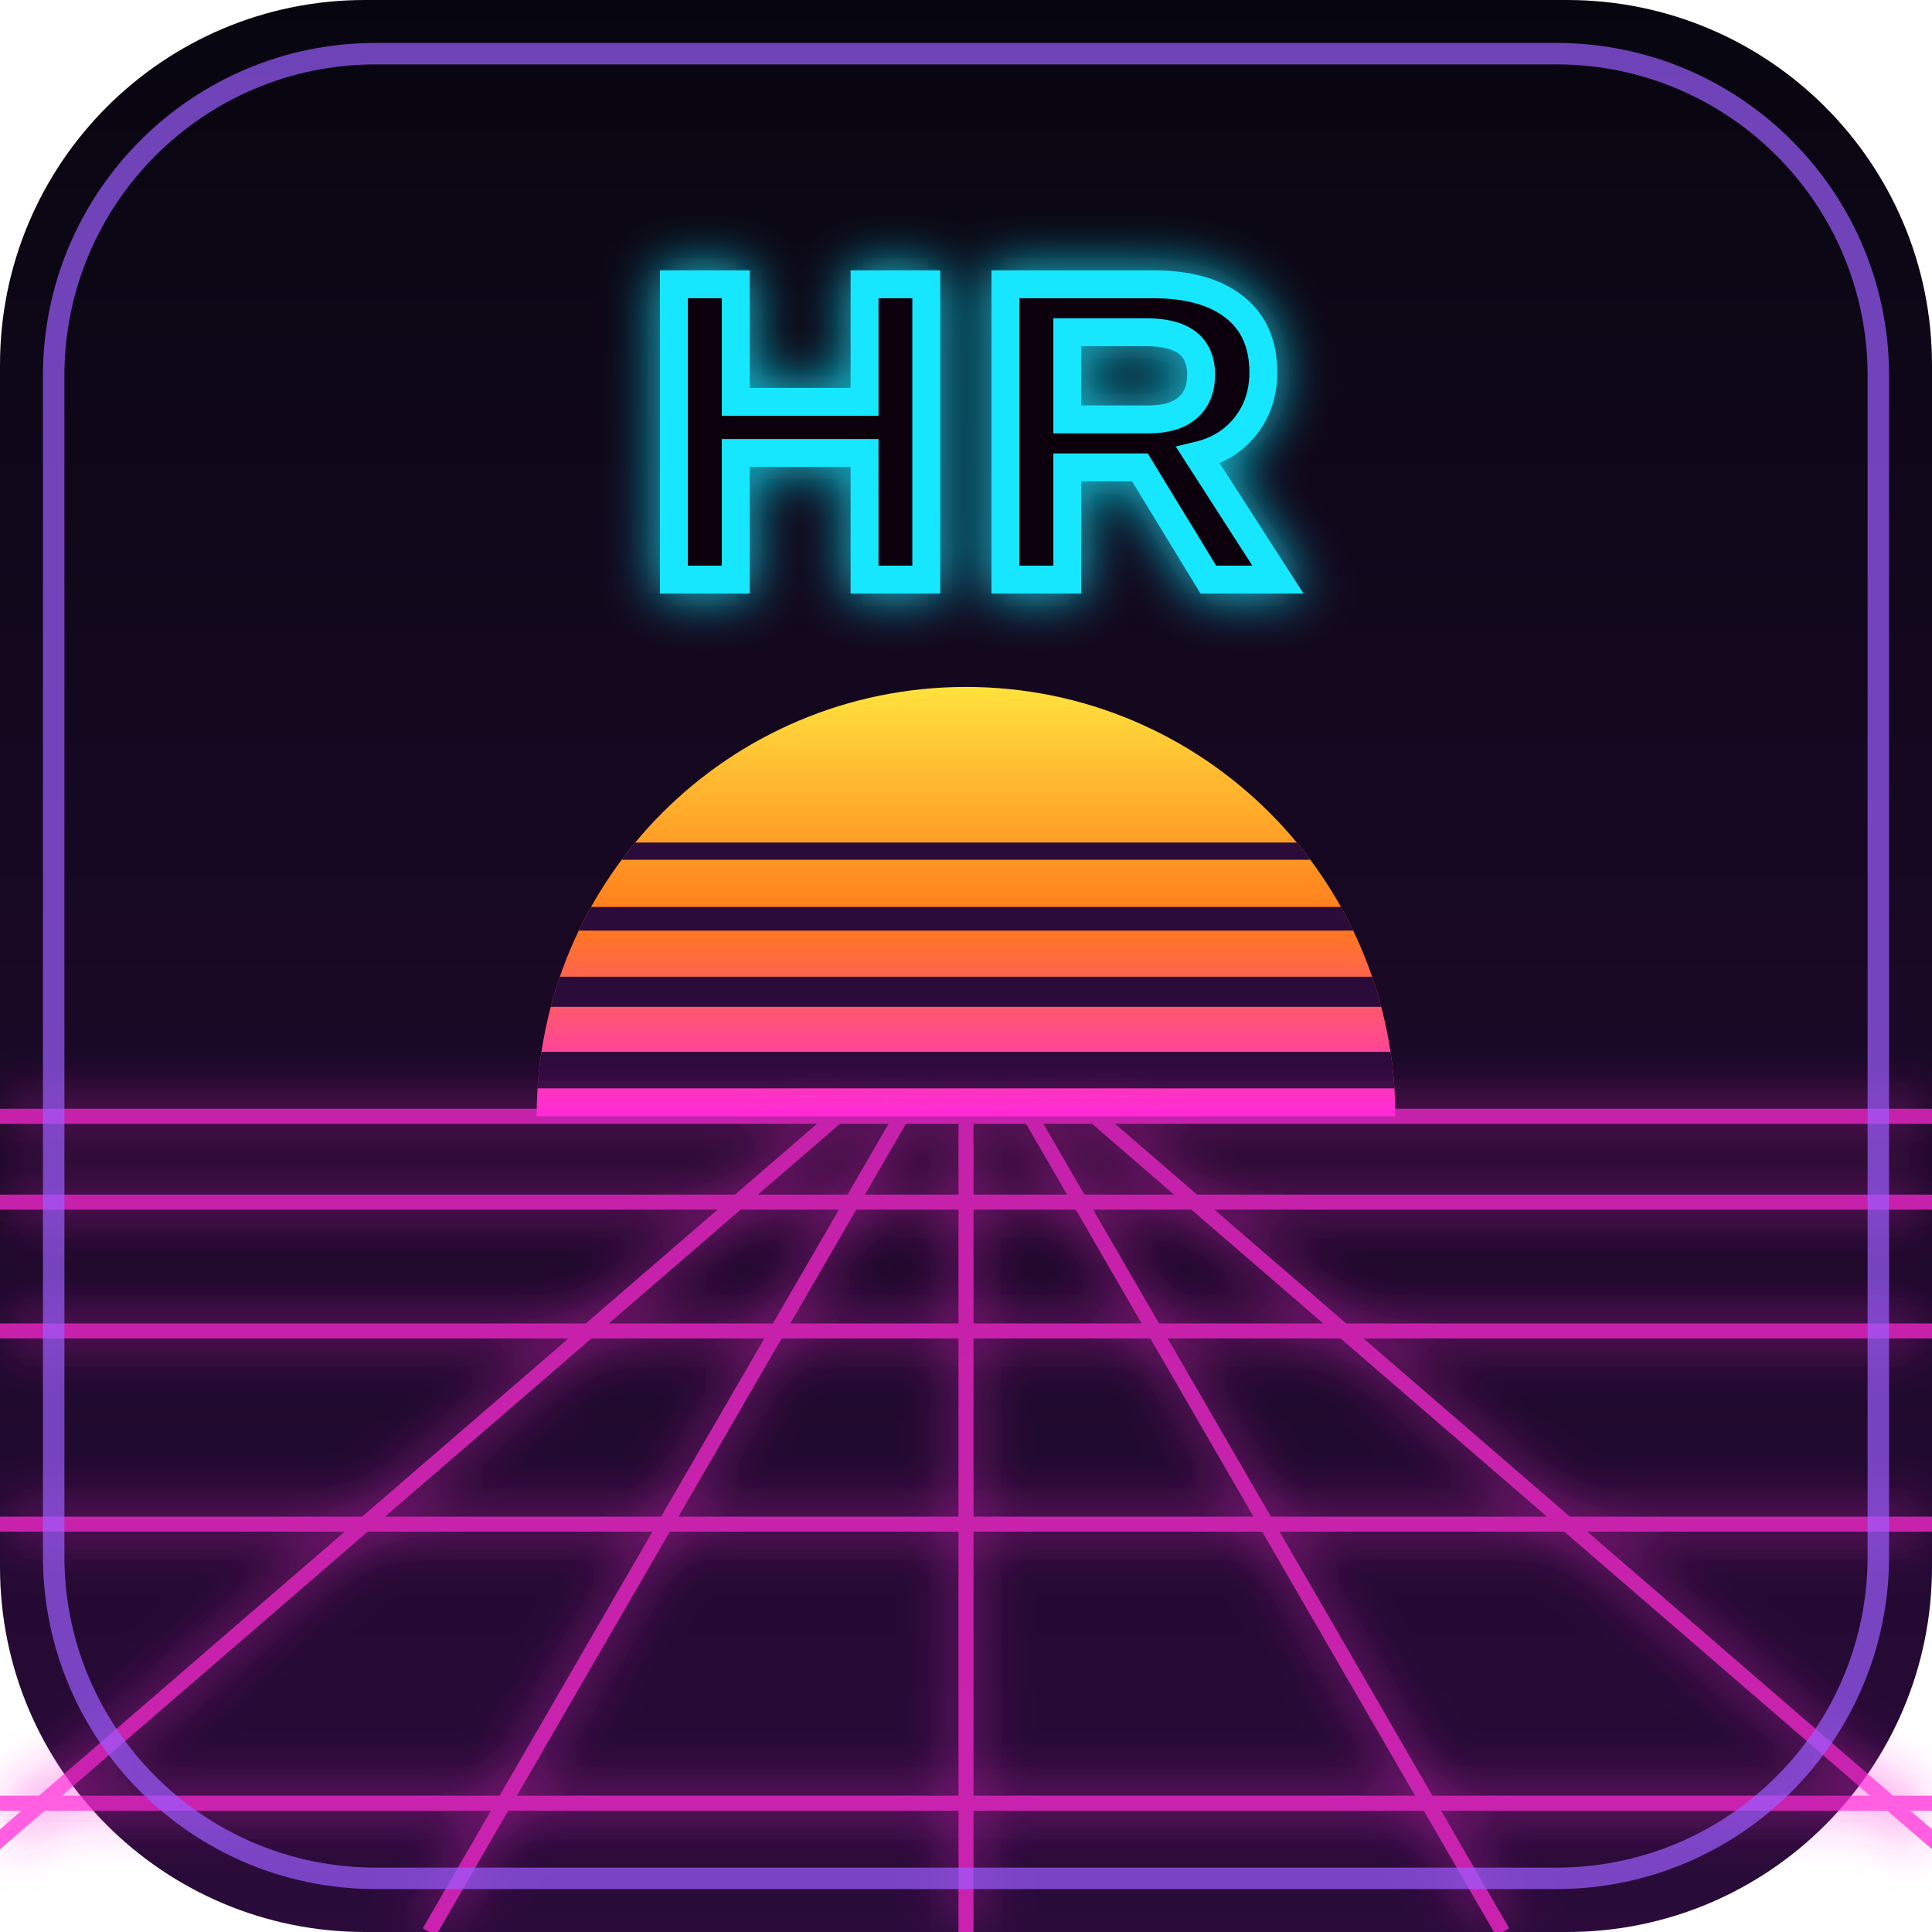
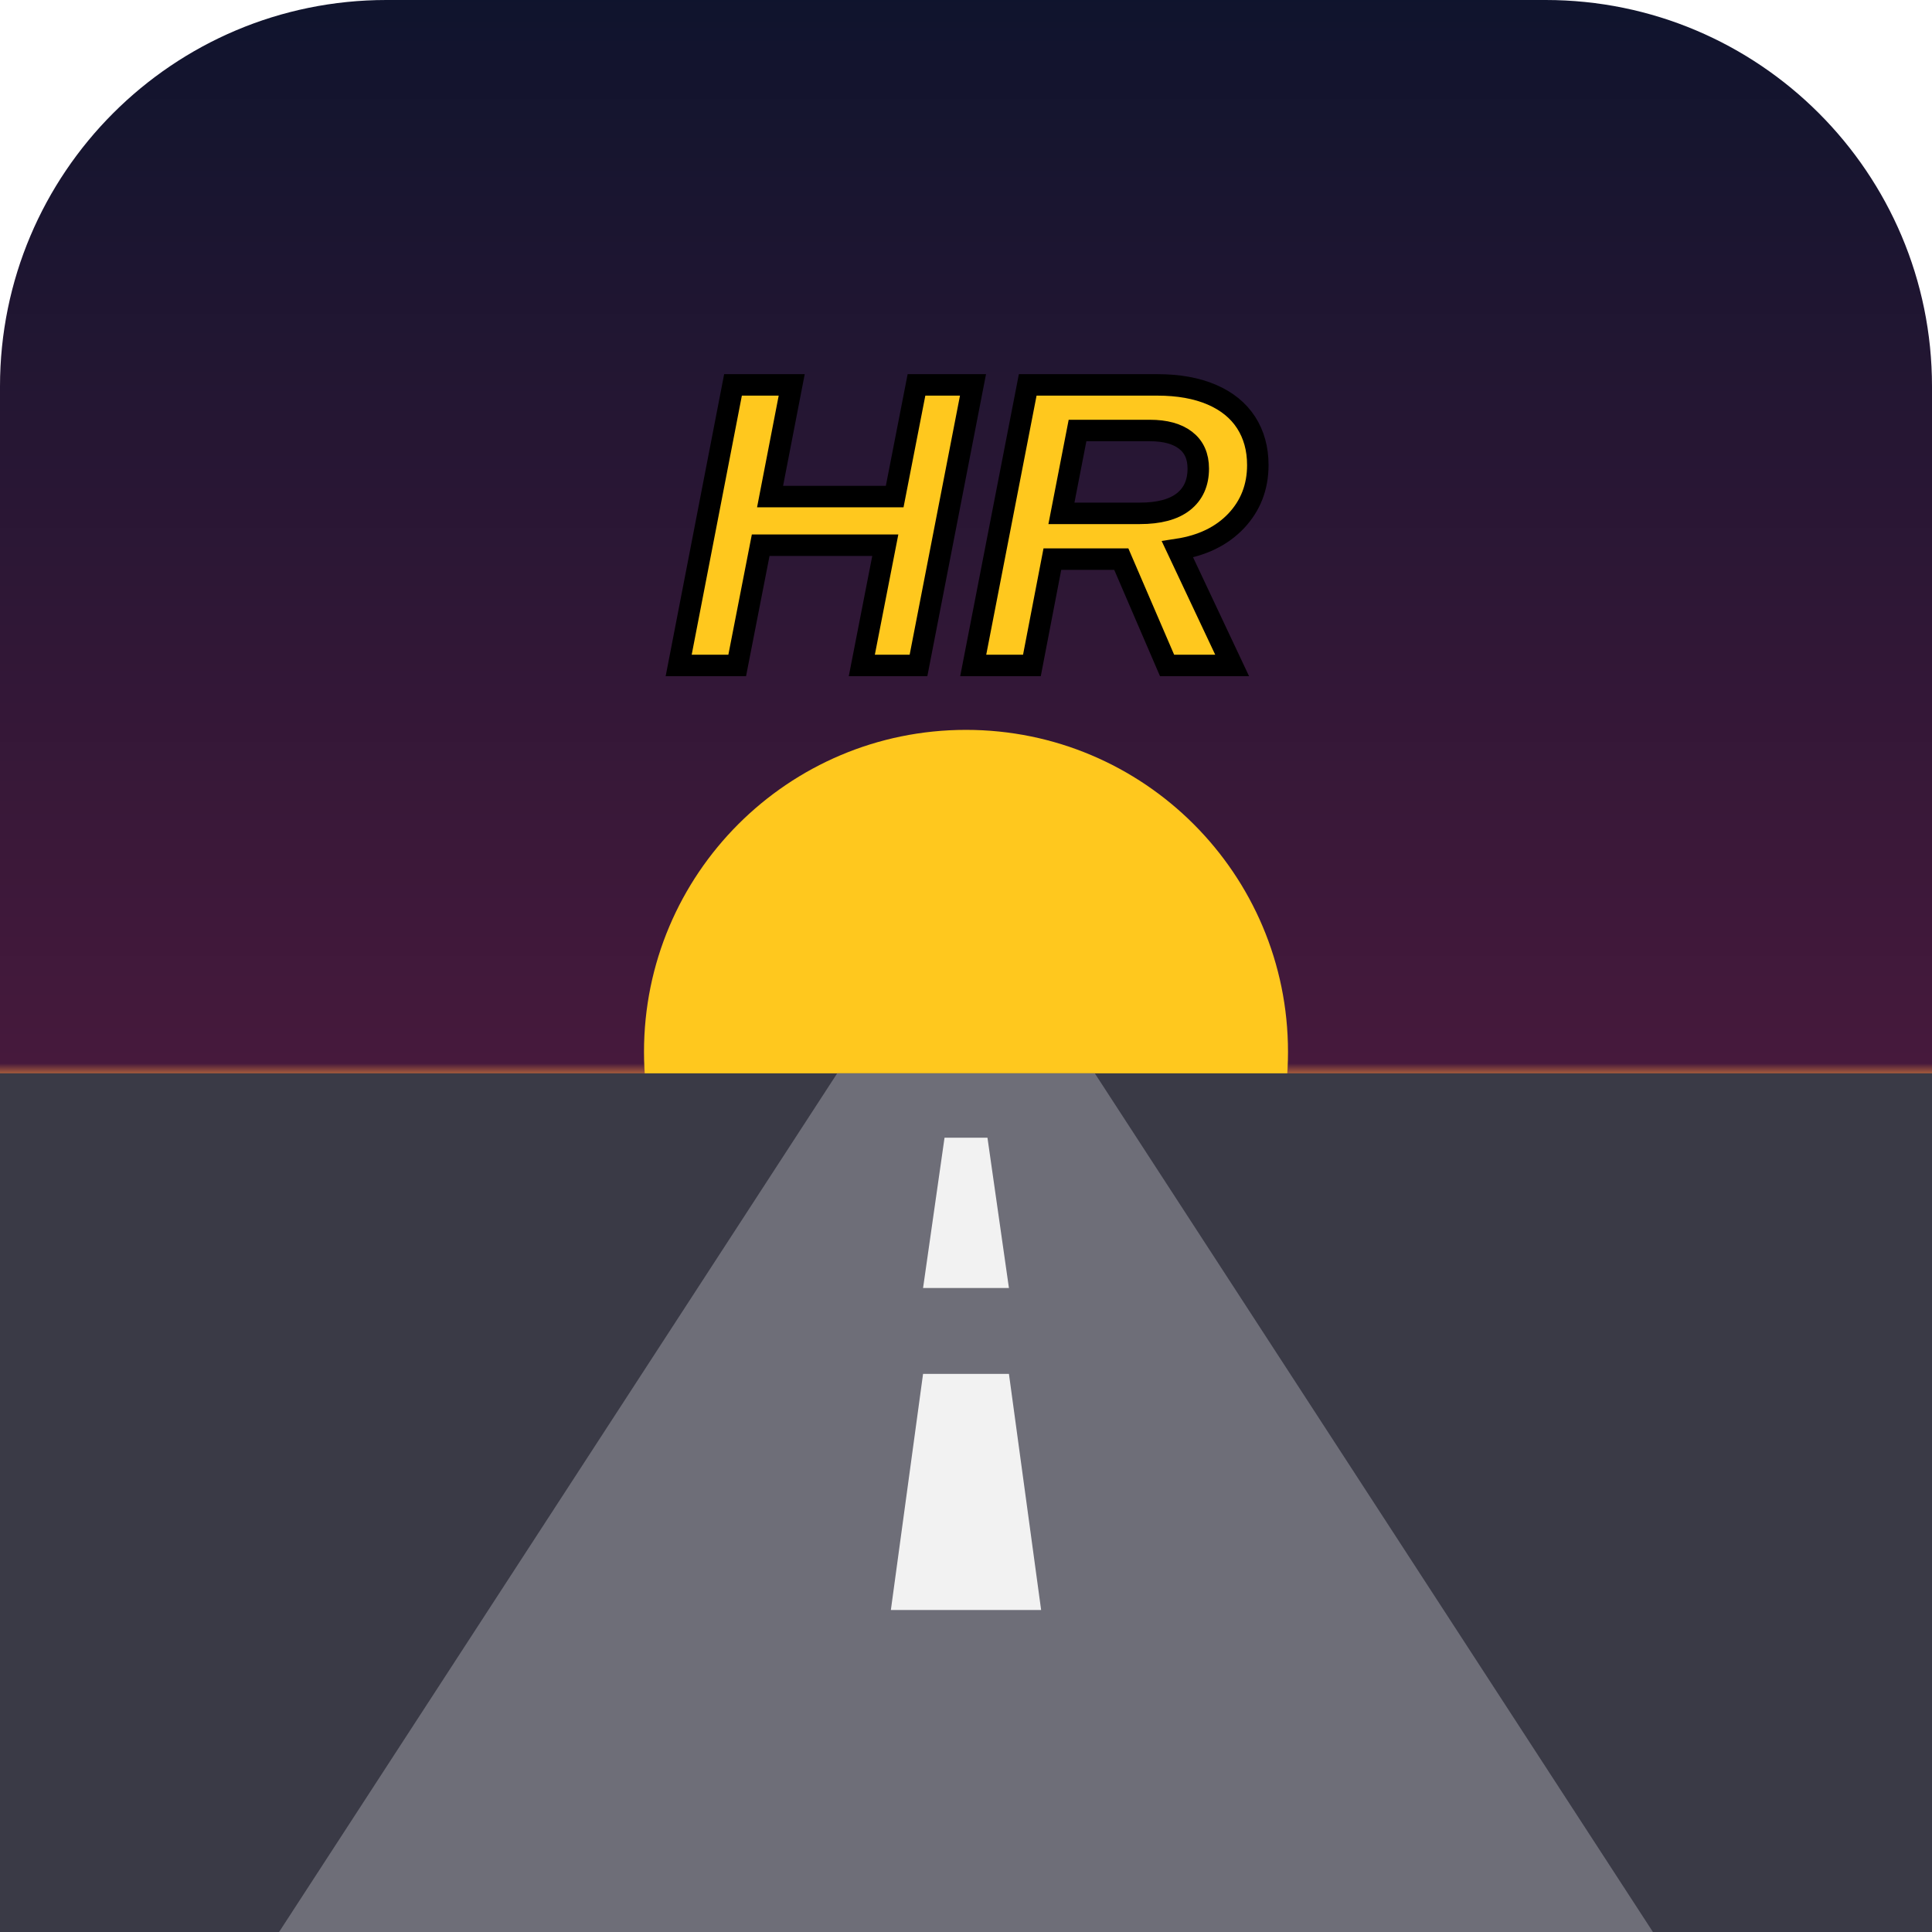
<svg xmlns="http://www.w3.org/2000/svg" viewBox="0 0 180 180">
  <defs>
-     <linearGradient id="k" x1="0" y1="0" x2="0" y2="1">
-       <stop offset="0" stop-color="#07060f" />
-       <stop offset="1" stop-color="#2a0b3a" />
+     <linearGradient id="s" x1="0" y1="0" x2="0" y2="1">
+       <stop offset="0" stop-color="#0f142d" />
+       <stop offset=".55" stop-color="#46193c" />
+       <stop offset=".56" stop-color="#ff9a3c" />
+       <stop offset="1" stop-color="#c8781e" />
    </linearGradient>
-     <linearGradient id="s" x1="0" y1="0" x2="0" y2="1">
-       <stop offset="0" stop-color="#ffe23d" />
-       <stop offset=".55" stop-color="#ff7a1a" />
-       <stop offset="1" stop-color="#ff2bd6" />
-     </linearGradient>
-     <clipPath id="c">
-       <path d="M50 104a40 40 0 0 1 80 0z" />
-     </clipPath>
-     <filter id="g" x="-30%" y="-30%" width="160%" height="160%">
-       <feGaussianBlur stdDeviation="2.4" result="b" />
-       <feMerge>
-         <feMergeNode in="b" />
-         <feMergeNode in="SourceGraphic" />
-       </feMerge>
-     </filter>
  </defs>
-   <rect width="180" height="180" rx="34" fill="url(#k)" />
-   <g clip-path="url(#c)">
-     <rect x="50" y="64" width="80" height="40" fill="url(#s)" />
-     <g fill="#2a0b3a">
-       <rect x="50" y="98" width="80" height="3.4" />
-       <rect x="50" y="91" width="80" height="2.8" />
-       <rect x="50" y="84.5" width="80" height="2.2" />
-       <rect x="50" y="78.5" width="80" height="1.6" />
-     </g>
-   </g>
-   <g stroke="#ff2bd6" stroke-width="1.4" opacity=".75" filter="url(#g)">
-     <path d="M0 104h180M0 112h180M0 124h180M0 142h180M0 168h180M90 104L90 180M84 104L40 180M96 104L140 180M78 104L-10 180M102 104L190 180" />
-   </g>
-   <path d="M0 104h180" stroke="#ff2bd6" stroke-width="2.4" filter="url(#g)" />
-   <text x="90" y="54" font-family="Arial Narrow, Arial, sans-serif" font-weight="700" font-size="40" letter-spacing="2" text-anchor="middle" fill="#07060f" stroke="#18e7ff" stroke-width="2.6" filter="url(#g)">HR</text>
-   <rect x="5" y="5" width="170" height="170" rx="30" fill="none" stroke="#9b5cff" stroke-width="2" opacity=".7" />
+   <rect width="180" height="180" rx="36" fill="url(#s)" />
+   <circle cx="90" cy="98" r="30" fill="#ffc81e" />
+   <path d="M0 100h180v80H0z" fill="#3a3a46" />
+   <path d="M78 100h24l52 80H26z" fill="#6e6e78" />
+   <path d="M88 106h4l2 14h-8zM86 128h8l3 22H83z" fill="#f2f2f2" />
+   <text x="90" y="62" font-family="Arial" font-style="italic" font-weight="900" font-size="38" text-anchor="middle" fill="#ffc81e" stroke="#000" stroke-width="2">HR</text>
</svg>
